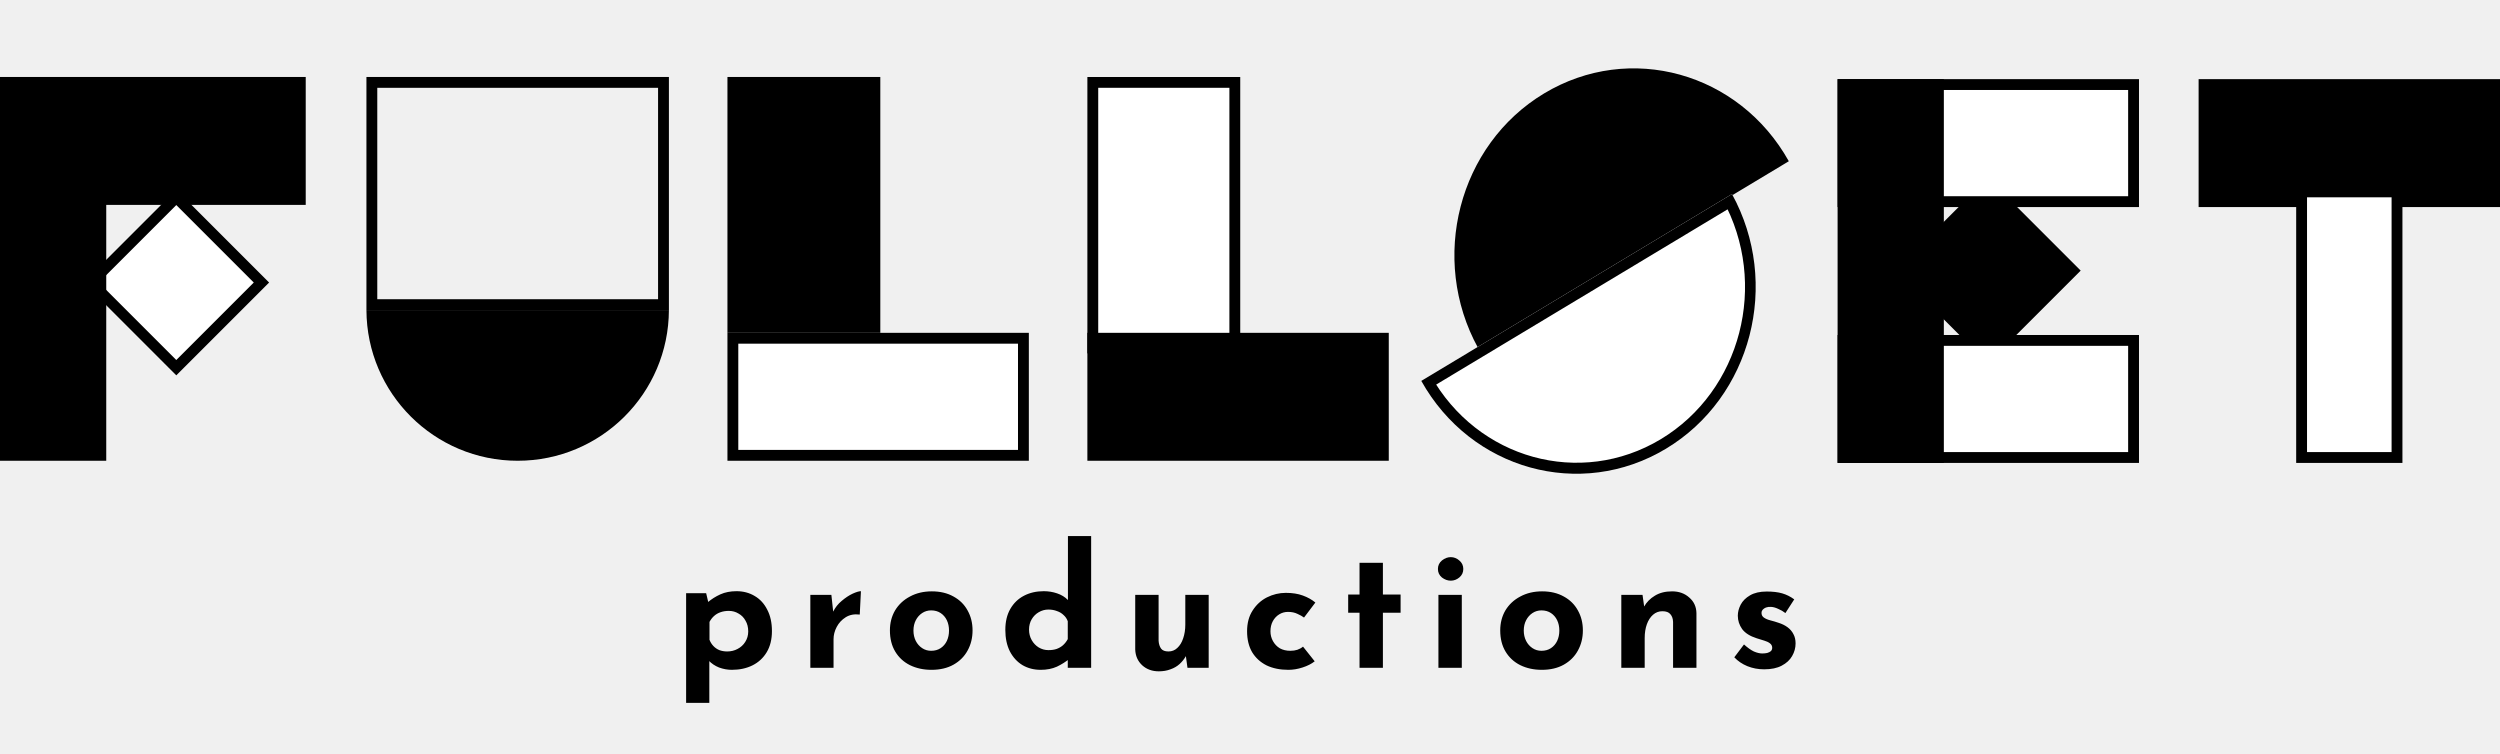
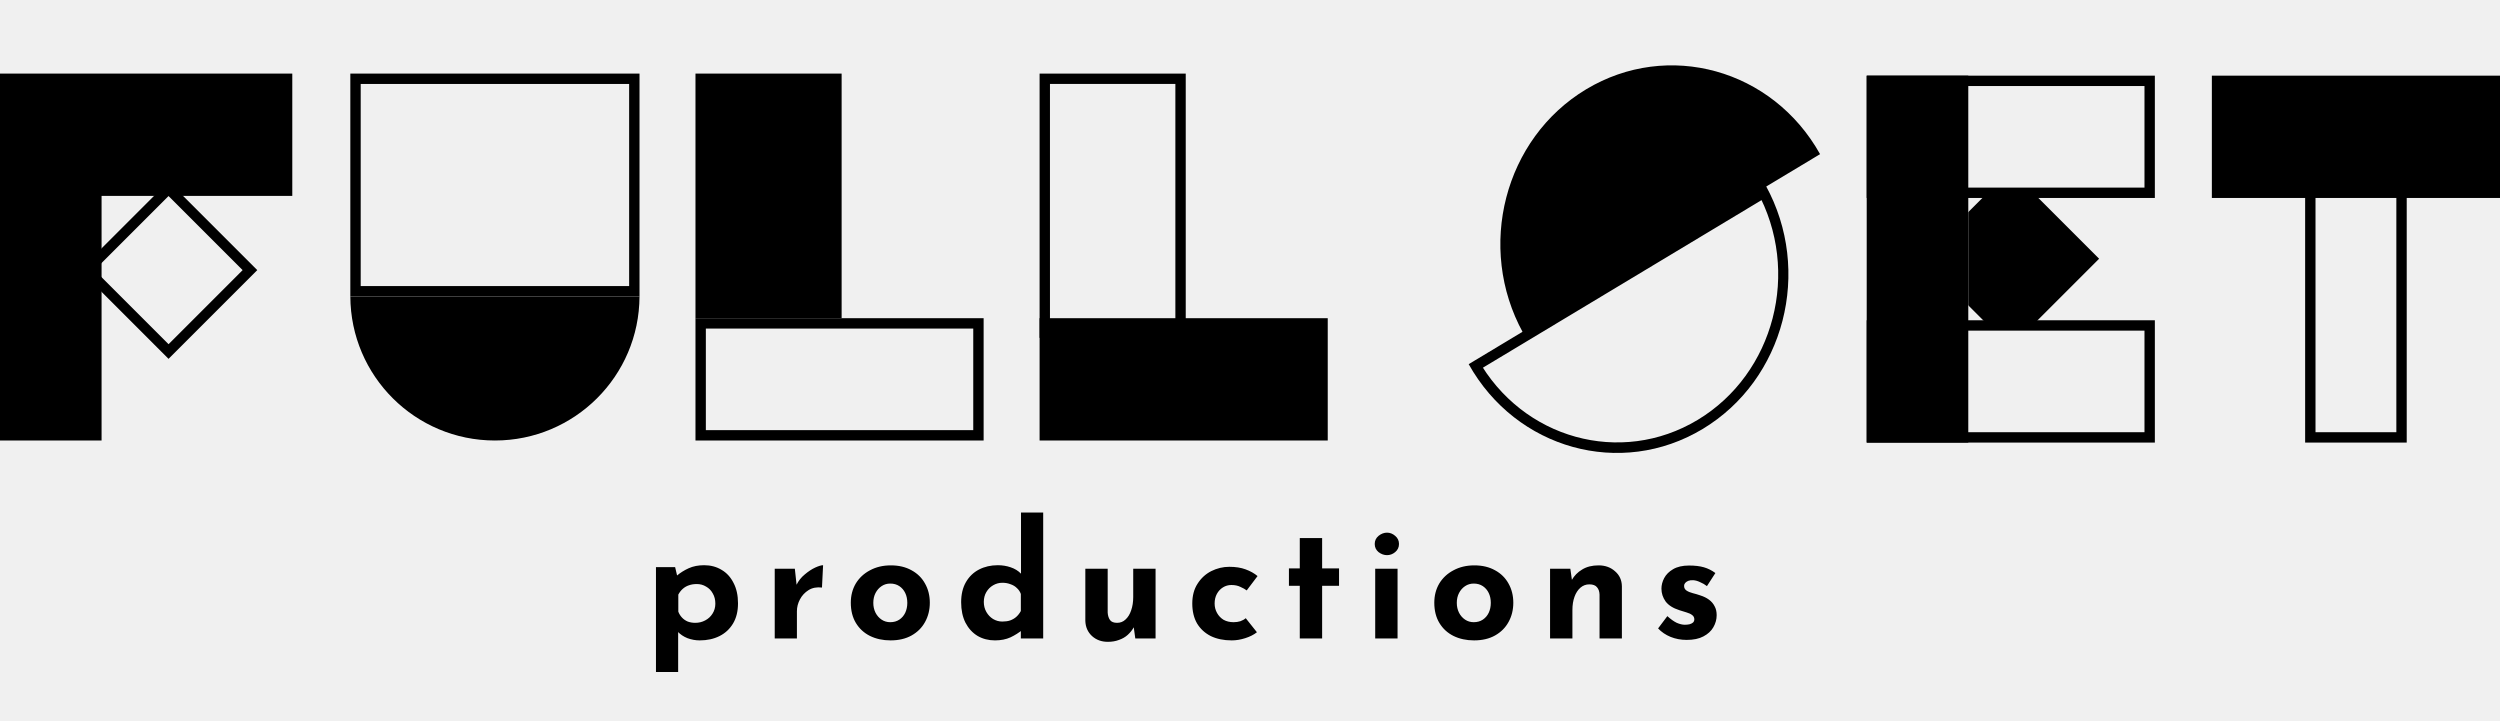
- <svg xmlns="http://www.w3.org/2000/svg" width="2306" height="695" viewBox="0 0 2306 695" fill="none">
-   <rect x="162.611" y="182.071" width="111.072" height="111.072" transform="rotate(45 162.611 182.071)" fill="white" stroke="black" stroke-width="10" />
+ <svg xmlns="http://www.w3.org/2000/svg" width="2412" height="695" viewBox="0 0 2412 695" fill="none">
+   <rect x="162.611" y="182.071" width="111.072" height="111.072" transform="rotate(45 162.611 182.071)" stroke="black" stroke-width="10" />
  <path d="M282 71V189H98V425H0V71H282Z" fill="black" />
-   <mask id="path-3-inside-1_428_1058" fill="white">
+   <mask id="path-3-inside-1_433_659" fill="white">
    <path d="M617 286H338V71H617V286Z" />
  </mask>
-   <path d="M617 286V296H627V286H617ZM338 286H328V296H338V286ZM338 71V61H328V71H338ZM617 71H627V61H617V71ZM617 286V276H338V286V296H617V286ZM338 286H348V71H338H328V286H338ZM338 71V81H617V71V61H338V71ZM617 71H607V286H617H627V71H617Z" fill="black" mask="url(#path-3-inside-1_428_1058)" />
+   <path d="M617 286V296H627V286H617ZM338 286H328V296H338V286ZM338 71V61H328V71H338ZM617 71H627V61H617V71ZM617 286V276H338V286V296H617V286ZM338 286H348V71H338H328V286H338ZM338 71V81H617V71V61H338V71ZM617 71H607V286H617H627V71H617Z" fill="black" mask="url(#path-3-inside-1_433_659)" />
  <path d="M616.997 286C616.728 362.814 554.377 425 477.5 425C400.623 425 338.272 362.814 338.003 286H616.997Z" fill="black" />
-   <rect x="5" y="-5" width="268" height="108" transform="matrix(1 0 0 -1 671 415)" fill="white" stroke="black" stroke-width="10" />
+   <rect x="5" y="-5" width="268" height="108" transform="matrix(1 0 0 -1 671 415)" stroke="black" stroke-width="10" />
  <rect width="236" height="141" transform="matrix(-4.37114e-08 -1 -1 4.37114e-08 812 307)" fill="black" />
-   <rect x="-5" y="-5" width="245" height="131" transform="matrix(-4.37114e-08 -1 -1 4.37114e-08 1134 316)" fill="white" stroke="black" stroke-width="10" />
+   <rect x="-5" y="-5" width="245" height="131" transform="matrix(-4.37114e-08 -1 -1 4.37114e-08 1134 316)" stroke="black" stroke-width="10" />
  <rect width="278" height="118" transform="matrix(1 0 0 -1 1003 425)" fill="black" />
  <path d="M675.071 617.848C671.067 617.848 667.115 617.129 663.213 615.692C659.415 614.152 656.232 611.996 653.665 609.224L654.281 602.91V648.34H632.875V547.162H651.355L654.435 560.252L652.741 555.632C656.232 552.655 660.133 550.191 664.445 548.24C668.757 546.289 673.737 545.314 679.383 545.314C685.646 545.314 691.241 546.803 696.169 549.78C701.097 552.655 704.947 556.864 707.719 562.408C710.594 567.849 712.031 574.42 712.031 582.12C712.031 589.717 710.44 596.185 707.257 601.524C704.075 606.863 699.711 610.918 694.167 613.69C688.623 616.462 682.258 617.848 675.071 617.848ZM670.759 600.908C674.25 600.908 677.433 600.138 680.307 598.598C683.285 597.058 685.646 594.902 687.391 592.13C689.239 589.255 690.163 586.021 690.163 582.428C690.163 578.629 689.342 575.344 687.699 572.572C686.159 569.697 684.003 567.49 681.231 565.95C678.562 564.307 675.585 563.486 672.299 563.486C669.425 563.486 666.858 563.897 664.599 564.718C662.443 565.437 660.493 566.566 658.747 568.106C657.105 569.543 655.667 571.391 654.435 573.65V590.128C655.257 592.284 656.437 594.183 657.977 595.826C659.517 597.469 661.365 598.752 663.521 599.676C665.78 600.497 668.193 600.908 670.759 600.908ZM766.859 548.702L768.861 567.182L768.399 564.41C770.35 560.406 773.019 557.018 776.407 554.246C779.795 551.371 783.132 549.164 786.417 547.624C789.805 546.084 792.372 545.314 794.117 545.314L793.039 566.874C788.008 566.258 783.696 567.079 780.103 569.338C776.51 571.597 773.738 574.574 771.787 578.27C769.836 581.966 768.861 585.765 768.861 589.666V616H747.455V548.702H766.859ZM820.855 581.504C820.855 574.625 822.447 568.465 825.629 563.024C828.915 557.583 833.483 553.322 839.335 550.242C845.187 547.059 851.912 545.468 859.509 545.468C867.209 545.468 873.883 547.059 879.529 550.242C885.176 553.322 889.488 557.583 892.465 563.024C895.545 568.465 897.085 574.625 897.085 581.504C897.085 588.383 895.545 594.594 892.465 600.138C889.488 605.579 885.176 609.891 879.529 613.074C873.883 616.257 867.107 617.848 859.201 617.848C851.809 617.848 845.187 616.411 839.335 613.536C833.586 610.661 829.069 606.503 825.783 601.062C822.498 595.621 820.855 589.101 820.855 581.504ZM842.569 581.658C842.569 585.149 843.288 588.331 844.725 591.206C846.163 593.978 848.113 596.185 850.577 597.828C853.041 599.471 855.813 600.292 858.893 600.292C862.281 600.292 865.207 599.471 867.671 597.828C870.135 596.185 872.035 593.978 873.369 591.206C874.704 588.331 875.371 585.149 875.371 581.658C875.371 578.065 874.704 574.882 873.369 572.11C872.035 569.338 870.135 567.131 867.671 565.488C865.207 563.845 862.281 563.024 858.893 563.024C855.813 563.024 853.041 563.845 850.577 565.488C848.113 567.131 846.163 569.338 844.725 572.11C843.288 574.882 842.569 578.065 842.569 581.658ZM959.962 617.848C953.699 617.848 948.104 616.411 943.176 613.536C938.248 610.559 934.347 606.298 931.472 600.754C928.7 595.21 927.314 588.639 927.314 581.042C927.314 573.445 928.854 566.977 931.934 561.638C935.014 556.299 939.223 552.244 944.562 549.472C949.901 546.7 955.958 545.314 962.734 545.314C967.046 545.314 971.153 545.981 975.054 547.316C979.058 548.651 982.395 550.704 985.064 553.476V560.252V494.494H1006.47V616H984.91V602.91L986.604 607.53C983.113 610.405 979.212 612.869 974.9 614.922C970.588 616.873 965.609 617.848 959.962 617.848ZM967.046 599.676C969.921 599.676 972.436 599.317 974.592 598.598C976.851 597.777 978.801 596.647 980.444 595.21C982.189 593.67 983.678 591.771 984.91 589.512V573.034C984.089 570.775 982.805 568.876 981.06 567.336C979.417 565.693 977.364 564.461 974.9 563.64C972.539 562.716 969.921 562.254 967.046 562.254C963.863 562.254 960.886 563.075 958.114 564.718C955.445 566.258 953.289 568.414 951.646 571.186C950.003 573.958 949.182 577.141 949.182 580.734C949.182 584.327 950.003 587.561 951.646 590.436C953.289 593.311 955.445 595.569 958.114 597.212C960.886 598.855 963.863 599.676 967.046 599.676ZM1068.84 619.234C1062.79 619.234 1057.7 617.386 1053.6 613.69C1049.49 609.891 1047.33 605.015 1047.13 599.06V548.702H1068.69V591.052C1068.89 594.029 1069.66 596.442 1071 598.29C1072.33 600.035 1074.59 600.908 1077.78 600.908C1080.96 600.908 1083.68 599.83 1085.94 597.674C1088.3 595.518 1090.1 592.592 1091.33 588.896C1092.66 585.097 1093.33 580.837 1093.33 576.114V548.702H1114.89V616H1095.33L1093.64 603.68L1093.95 605.066C1092.41 607.838 1090.45 610.302 1088.09 612.458C1085.73 614.614 1082.91 616.257 1079.62 617.386C1076.44 618.618 1072.85 619.234 1068.84 619.234ZM1212.68 609.994C1209.7 612.355 1205.95 614.255 1201.44 615.692C1197.02 617.129 1192.66 617.848 1188.35 617.848C1180.65 617.848 1173.92 616.462 1168.17 613.69C1162.52 610.815 1158.11 606.76 1154.93 601.524C1151.85 596.185 1150.31 589.769 1150.31 582.274C1150.31 574.779 1152 568.414 1155.39 563.178C1158.78 557.839 1163.19 553.784 1168.63 551.012C1174.18 548.24 1179.98 546.854 1186.04 546.854C1192.09 546.854 1197.33 547.675 1201.74 549.318C1206.26 550.961 1210.11 553.117 1213.29 555.786L1202.82 569.646C1201.38 568.517 1199.38 567.387 1196.82 566.258C1194.35 565.026 1191.43 564.41 1188.04 564.41C1185.06 564.41 1182.34 565.18 1179.88 566.72C1177.41 568.26 1175.46 570.365 1174.02 573.034C1172.59 575.703 1171.87 578.783 1171.87 582.274C1171.87 585.559 1172.64 588.588 1174.18 591.36C1175.72 594.132 1177.82 596.339 1180.49 597.982C1183.26 599.522 1186.5 600.292 1190.19 600.292C1192.55 600.292 1194.71 599.984 1196.66 599.368C1198.71 598.649 1200.46 597.674 1201.9 596.442L1212.68 609.994ZM1254.03 519.134H1275.59V548.394H1291.91V565.18H1275.59V616H1254.03V565.18H1243.56V548.394H1254.03V519.134ZM1326.8 548.702H1348.36V616H1326.8V548.702ZM1326.34 524.832C1326.34 521.649 1327.57 519.031 1330.04 516.978C1332.6 514.925 1335.32 513.898 1338.2 513.898C1341.07 513.898 1343.69 514.925 1346.05 516.978C1348.52 519.031 1349.75 521.649 1349.75 524.832C1349.75 528.015 1348.52 530.633 1346.05 532.686C1343.69 534.637 1341.07 535.612 1338.2 535.612C1335.32 535.612 1332.6 534.637 1330.04 532.686C1327.57 530.633 1326.34 528.015 1326.34 524.832ZM1383.81 581.504C1383.81 574.625 1385.4 568.465 1388.58 563.024C1391.87 557.583 1396.44 553.322 1402.29 550.242C1408.14 547.059 1414.87 545.468 1422.46 545.468C1430.16 545.468 1436.84 547.059 1442.48 550.242C1448.13 553.322 1452.44 557.583 1455.42 563.024C1458.5 568.465 1460.04 574.625 1460.04 581.504C1460.04 588.383 1458.5 594.594 1455.42 600.138C1452.44 605.579 1448.13 609.891 1442.48 613.074C1436.84 616.257 1430.06 617.848 1422.16 617.848C1414.76 617.848 1408.14 616.411 1402.29 613.536C1396.54 610.661 1392.02 606.503 1388.74 601.062C1385.45 595.621 1383.81 589.101 1383.81 581.504ZM1405.52 581.658C1405.52 585.149 1406.24 588.331 1407.68 591.206C1409.12 593.978 1411.07 596.185 1413.53 597.828C1416 599.471 1418.77 600.292 1421.85 600.292C1425.24 600.292 1428.16 599.471 1430.63 597.828C1433.09 596.185 1434.99 593.978 1436.32 591.206C1437.66 588.331 1438.33 585.149 1438.33 581.658C1438.33 578.065 1437.66 574.882 1436.32 572.11C1434.99 569.338 1433.09 567.131 1430.63 565.488C1428.16 563.845 1425.24 563.024 1421.85 563.024C1418.77 563.024 1416 563.845 1413.53 565.488C1411.07 567.131 1409.12 569.338 1407.68 572.11C1406.24 574.882 1405.52 578.065 1405.52 581.658ZM1515.06 548.702L1516.76 560.714L1516.45 559.636C1518.81 555.427 1522.15 552.039 1526.46 549.472C1530.77 546.803 1536.06 545.468 1542.32 545.468C1548.69 545.468 1553.97 547.367 1558.18 551.166C1562.49 554.862 1564.7 559.687 1564.8 565.642V616H1543.24V573.65C1543.14 570.673 1542.32 568.311 1540.78 566.566C1539.34 564.718 1536.88 563.794 1533.39 563.794C1530.1 563.794 1527.23 564.872 1524.76 567.028C1522.3 569.184 1520.4 572.11 1519.07 575.806C1517.73 579.502 1517.06 583.763 1517.06 588.588V616H1495.5V548.702H1515.06ZM1627.29 617.386C1621.75 617.386 1616.56 616.411 1611.74 614.46C1607.01 612.509 1603.01 609.789 1599.72 606.298L1608.66 594.44C1611.94 597.417 1614.97 599.573 1617.74 600.908C1620.62 602.14 1623.18 602.756 1625.44 602.756C1627.19 602.756 1628.73 602.602 1630.06 602.294C1631.5 601.883 1632.63 601.319 1633.45 600.6C1634.27 599.779 1634.68 598.752 1634.68 597.52C1634.68 595.775 1633.96 594.389 1632.53 593.362C1631.19 592.335 1629.45 591.514 1627.29 590.898C1625.13 590.179 1622.82 589.461 1620.36 588.742C1614.2 586.791 1609.73 583.968 1606.96 580.272C1604.29 576.473 1602.96 572.367 1602.96 567.952C1602.96 564.564 1603.83 561.176 1605.58 557.788C1607.42 554.297 1610.3 551.423 1614.2 549.164C1618.2 546.803 1623.34 545.622 1629.6 545.622C1635.25 545.622 1640.02 546.187 1643.92 547.316C1647.82 548.445 1651.52 550.293 1655.01 552.86L1646.85 565.488C1644.9 563.948 1642.69 562.665 1640.23 561.638C1637.86 560.509 1635.66 559.893 1633.6 559.79C1631.76 559.687 1630.16 559.893 1628.83 560.406C1627.6 560.919 1626.62 561.587 1625.9 562.408C1625.18 563.229 1624.83 564.102 1624.83 565.026C1624.72 566.977 1625.44 568.517 1626.98 569.646C1628.62 570.775 1630.68 571.648 1633.14 572.264C1635.61 572.88 1638.02 573.599 1640.38 574.42C1643.66 575.447 1646.49 576.833 1648.85 578.578C1651.21 580.323 1653.01 582.428 1654.24 584.892C1655.57 587.253 1656.24 590.128 1656.24 593.516C1656.24 597.623 1655.16 601.524 1653.01 605.22C1650.95 608.813 1647.77 611.739 1643.46 613.998C1639.25 616.257 1633.86 617.386 1627.29 617.386Z" fill="black" />
-   <path d="M1363.43 321.069C1318.16 238.716 1345.32 133.664 1424.29 86.174C1503.25 38.685 1604.17 66.704 1650 148.723L1363.43 321.069Z" fill="black" />
-   <mask id="path-12-inside-2_428_1058" fill="white">
-     <path d="M1597.57 178.994C1642.84 261.348 1615.68 366.402 1536.71 413.892C1457.75 461.382 1356.82 433.361 1310.99 351.34L1597.57 178.994Z" />
+   <path d="M1469.43 321.069C1424.16 238.716 1451.32 133.664 1530.29 86.174C1609.25 38.685 1710.17 66.704 1756 148.723L1469.43 321.069Z" fill="black" />
+   <mask id="path-12-inside-2_433_659" fill="white">
+     <path d="M1703.57 178.994C1748.84 261.348 1721.68 366.402 1642.71 413.892C1563.75 461.382 1462.82 433.361 1416.99 351.34L1703.57 178.994Z" />
  </mask>
-   <path d="M1597.57 178.994C1642.84 261.348 1615.68 366.402 1536.71 413.892C1457.75 461.382 1356.82 433.361 1310.99 351.34L1597.57 178.994Z" fill="white" />
-   <path d="M1597.57 178.994L1606.15 173.87L1601.32 165.076L1592.72 170.247L1597.57 178.994ZM1536.71 413.892L1541.56 422.638L1541.56 422.638L1536.71 413.892ZM1310.99 351.34L1306.15 342.593L1297.55 347.765L1302.44 356.524L1310.99 351.34ZM1597.57 178.994L1588.98 184.117C1631.7 261.814 1605.94 360.594 1531.86 405.146L1536.71 413.892L1541.56 422.638C1625.41 372.209 1653.99 260.882 1606.15 173.87L1597.57 178.994ZM1536.71 413.892L1531.86 405.146C1457.79 449.697 1362.78 423.538 1319.55 346.156L1310.99 351.34L1302.44 356.524C1350.86 443.184 1457.71 473.067 1541.56 422.638L1536.71 413.892ZM1310.99 351.34L1315.84 360.086L1602.41 187.74L1597.57 178.994L1592.72 170.247L1306.15 342.593L1310.99 351.34Z" fill="black" mask="url(#path-12-inside-2_428_1058)" />
-   <rect x="1833.61" y="163.998" width="121.072" height="121.072" transform="rotate(45 1833.61 163.998)" fill="black" />
-   <rect x="5" y="-5" width="268" height="108" transform="matrix(1 0 0 -1 1695 180.998)" fill="white" stroke="black" stroke-width="10" />
-   <rect x="5" y="-5" width="268" height="108" transform="matrix(1 0 0 -1 1695 416.998)" fill="white" stroke="black" stroke-width="10" />
-   <rect x="1695" y="72.998" width="98" height="354" fill="black" />
-   <rect width="278" height="118" transform="matrix(1 0 0 -1 2028 190.998)" fill="black" />
-   <rect x="2123" y="176.998" width="88" height="245" fill="white" stroke="black" stroke-width="10" />
+   <path d="M1703.57 178.994L1712.15 173.87L1707.32 165.076L1698.72 170.247L1703.57 178.994ZM1642.71 413.892L1647.56 422.638L1647.56 422.638L1642.71 413.892ZM1416.99 351.34L1412.15 342.593L1403.55 347.765L1408.44 356.524L1416.99 351.34ZM1703.57 178.994L1694.98 184.117C1737.7 261.814 1711.94 360.594 1637.86 405.146L1642.71 413.892L1647.56 422.638C1731.41 372.209 1759.99 260.882 1712.15 173.87L1703.57 178.994ZM1642.71 413.892L1637.86 405.146C1563.79 449.697 1468.78 423.538 1425.55 346.156L1416.99 351.34L1408.44 356.524C1456.86 443.184 1563.71 473.067 1647.56 422.638L1642.71 413.892ZM1416.99 351.34L1421.84 360.086L1708.41 187.74L1703.57 178.994L1698.72 170.247L1412.15 342.593L1416.99 351.34Z" fill="black" mask="url(#path-12-inside-2_433_659)" />
+   <mask id="mask0_433_659" style="mask-type:alpha" maskUnits="userSpaceOnUse" x="1899" y="185" width="175" height="130">
+     <rect x="1899" y="185" width="175" height="130" fill="#D9D9D9" />
+   </mask>
+   <g mask="url(#mask0_433_659)">
+     <rect x="1939.61" y="163.998" width="121.072" height="121.072" transform="rotate(45 1939.61 163.998)" fill="black" />
+   </g>
+   <rect x="5" y="-5" width="268" height="108" transform="matrix(1 0 0 -1 1801 180.998)" stroke="black" stroke-width="10" />
+   <rect x="5" y="-5" width="268" height="108" transform="matrix(1 0 0 -1 1801 416.998)" stroke="black" stroke-width="10" />
+   <rect x="1801" y="72.998" width="98" height="354" fill="black" />
+   <rect width="278" height="118" transform="matrix(1 0 0 -1 2134 190.998)" fill="black" />
+   <rect x="2229" y="176.998" width="88" height="245" stroke="black" stroke-width="10" />
</svg>
